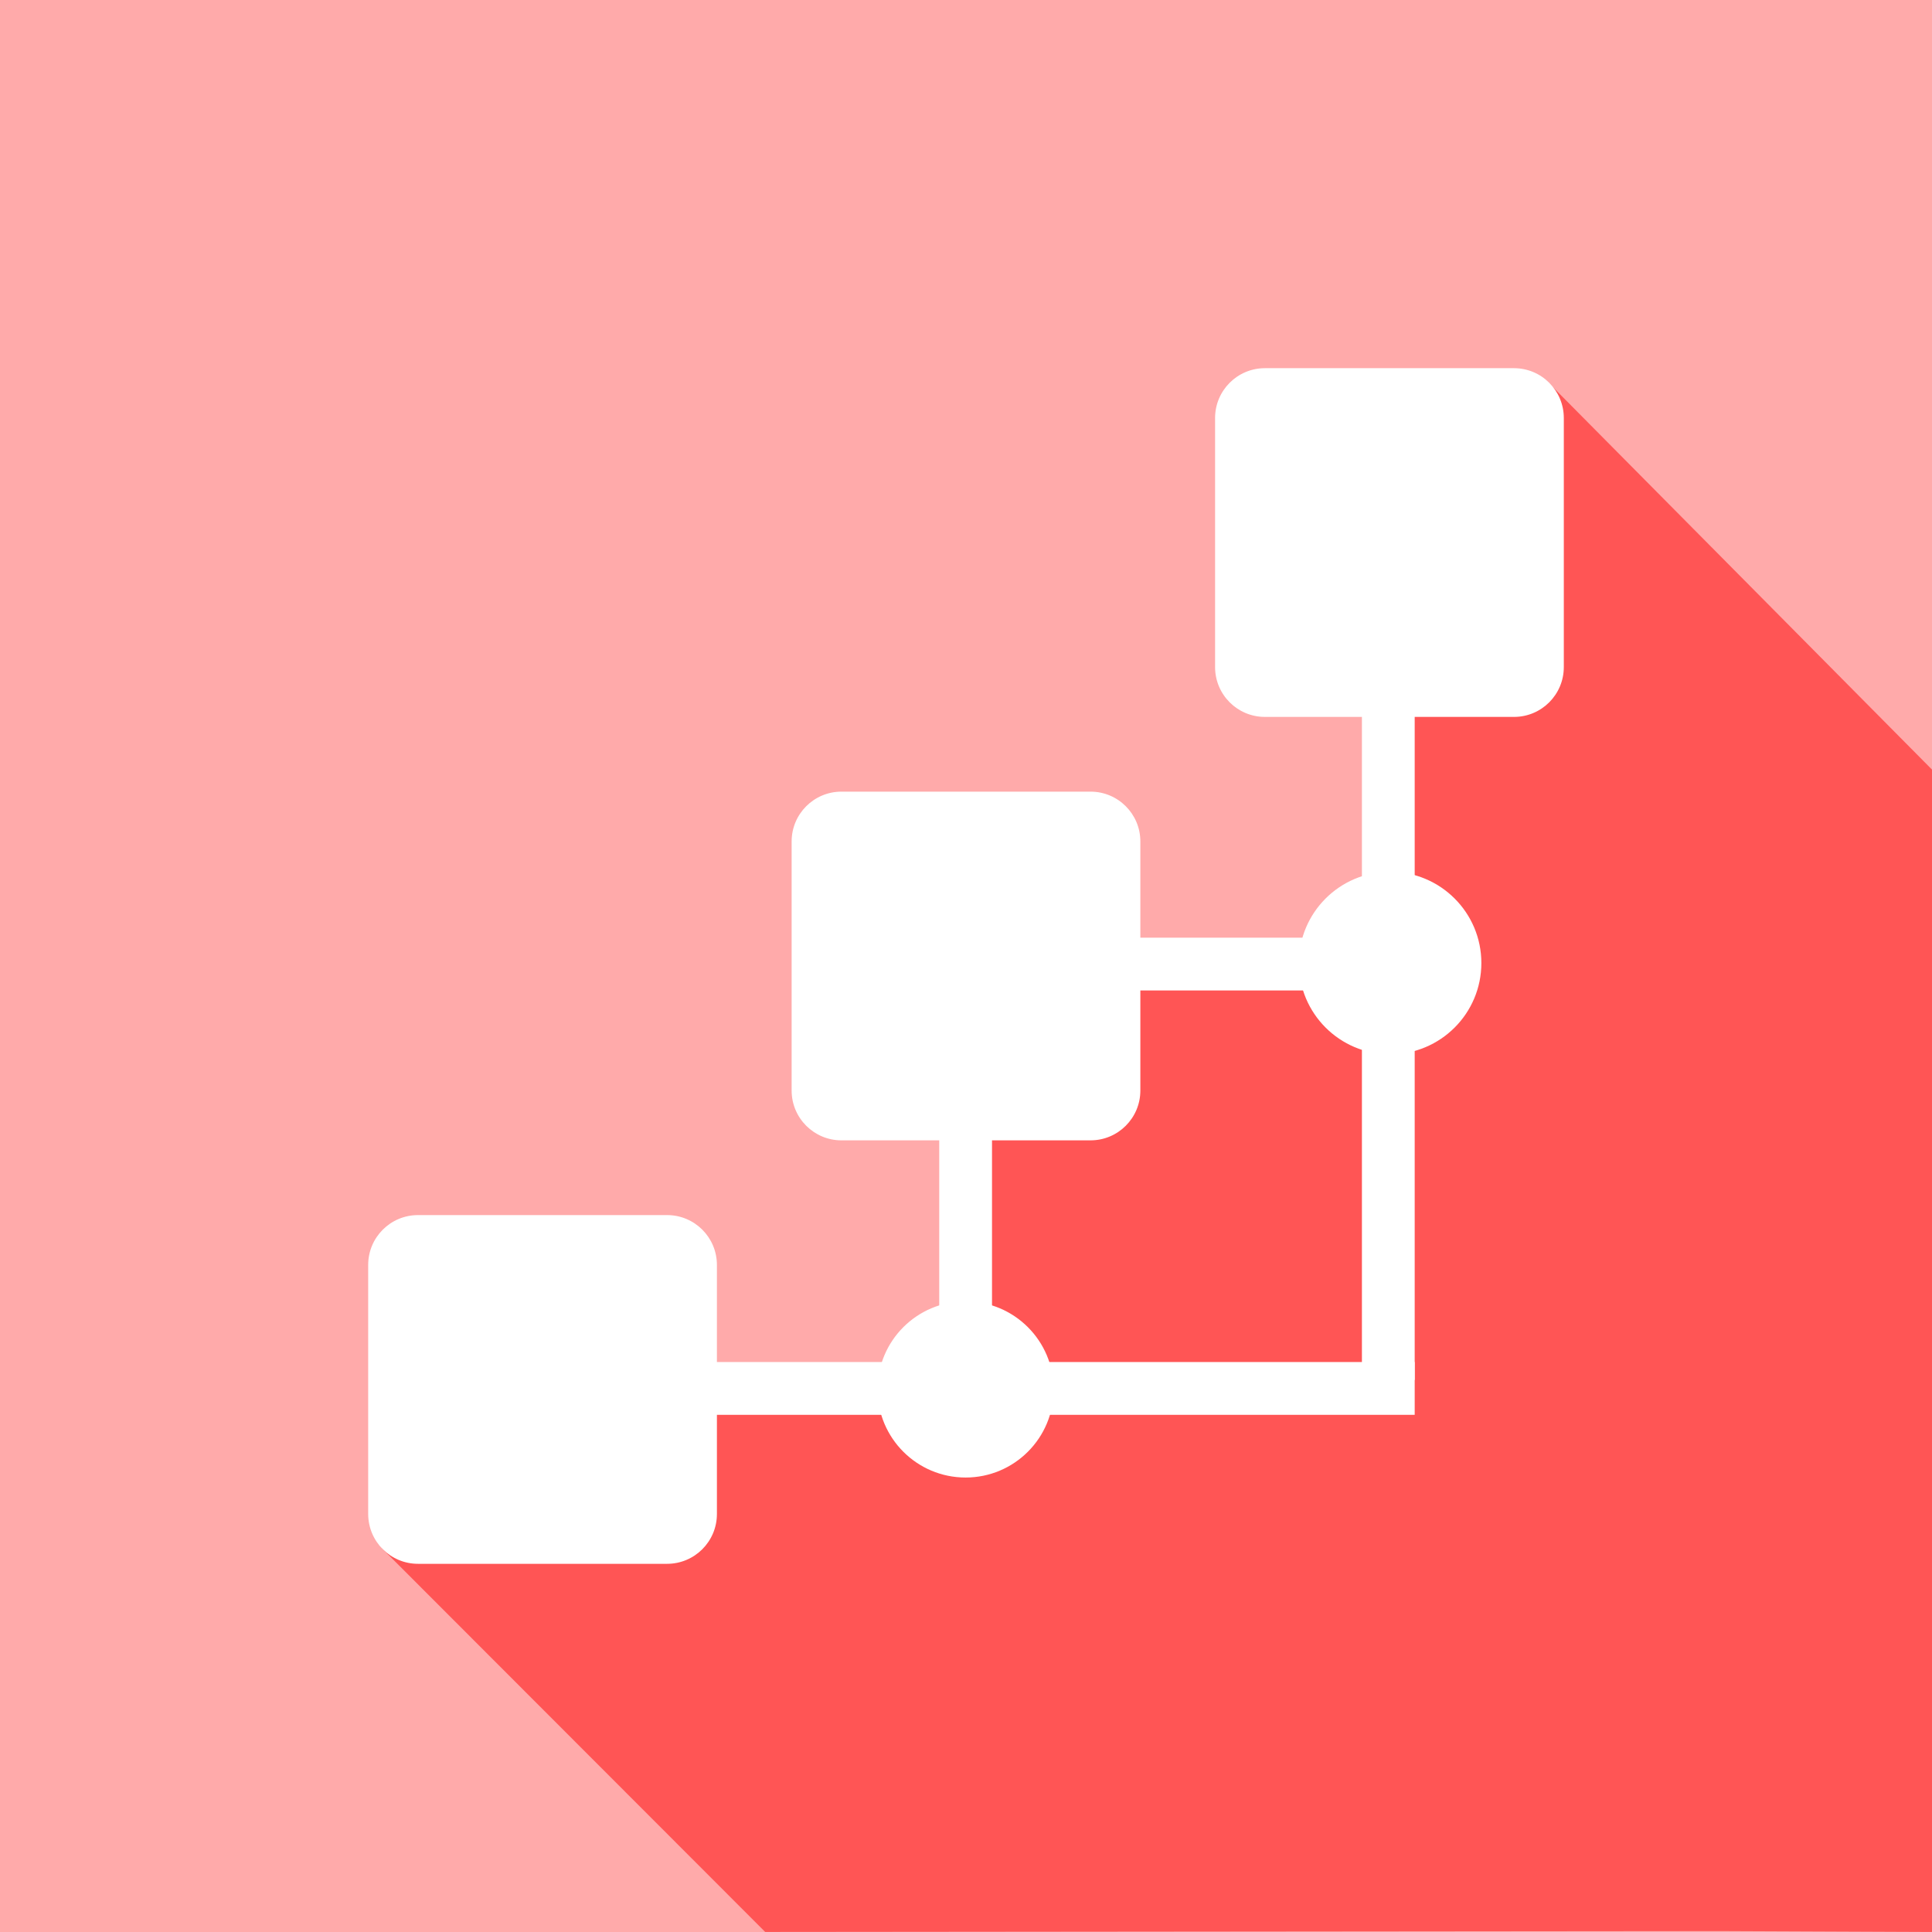
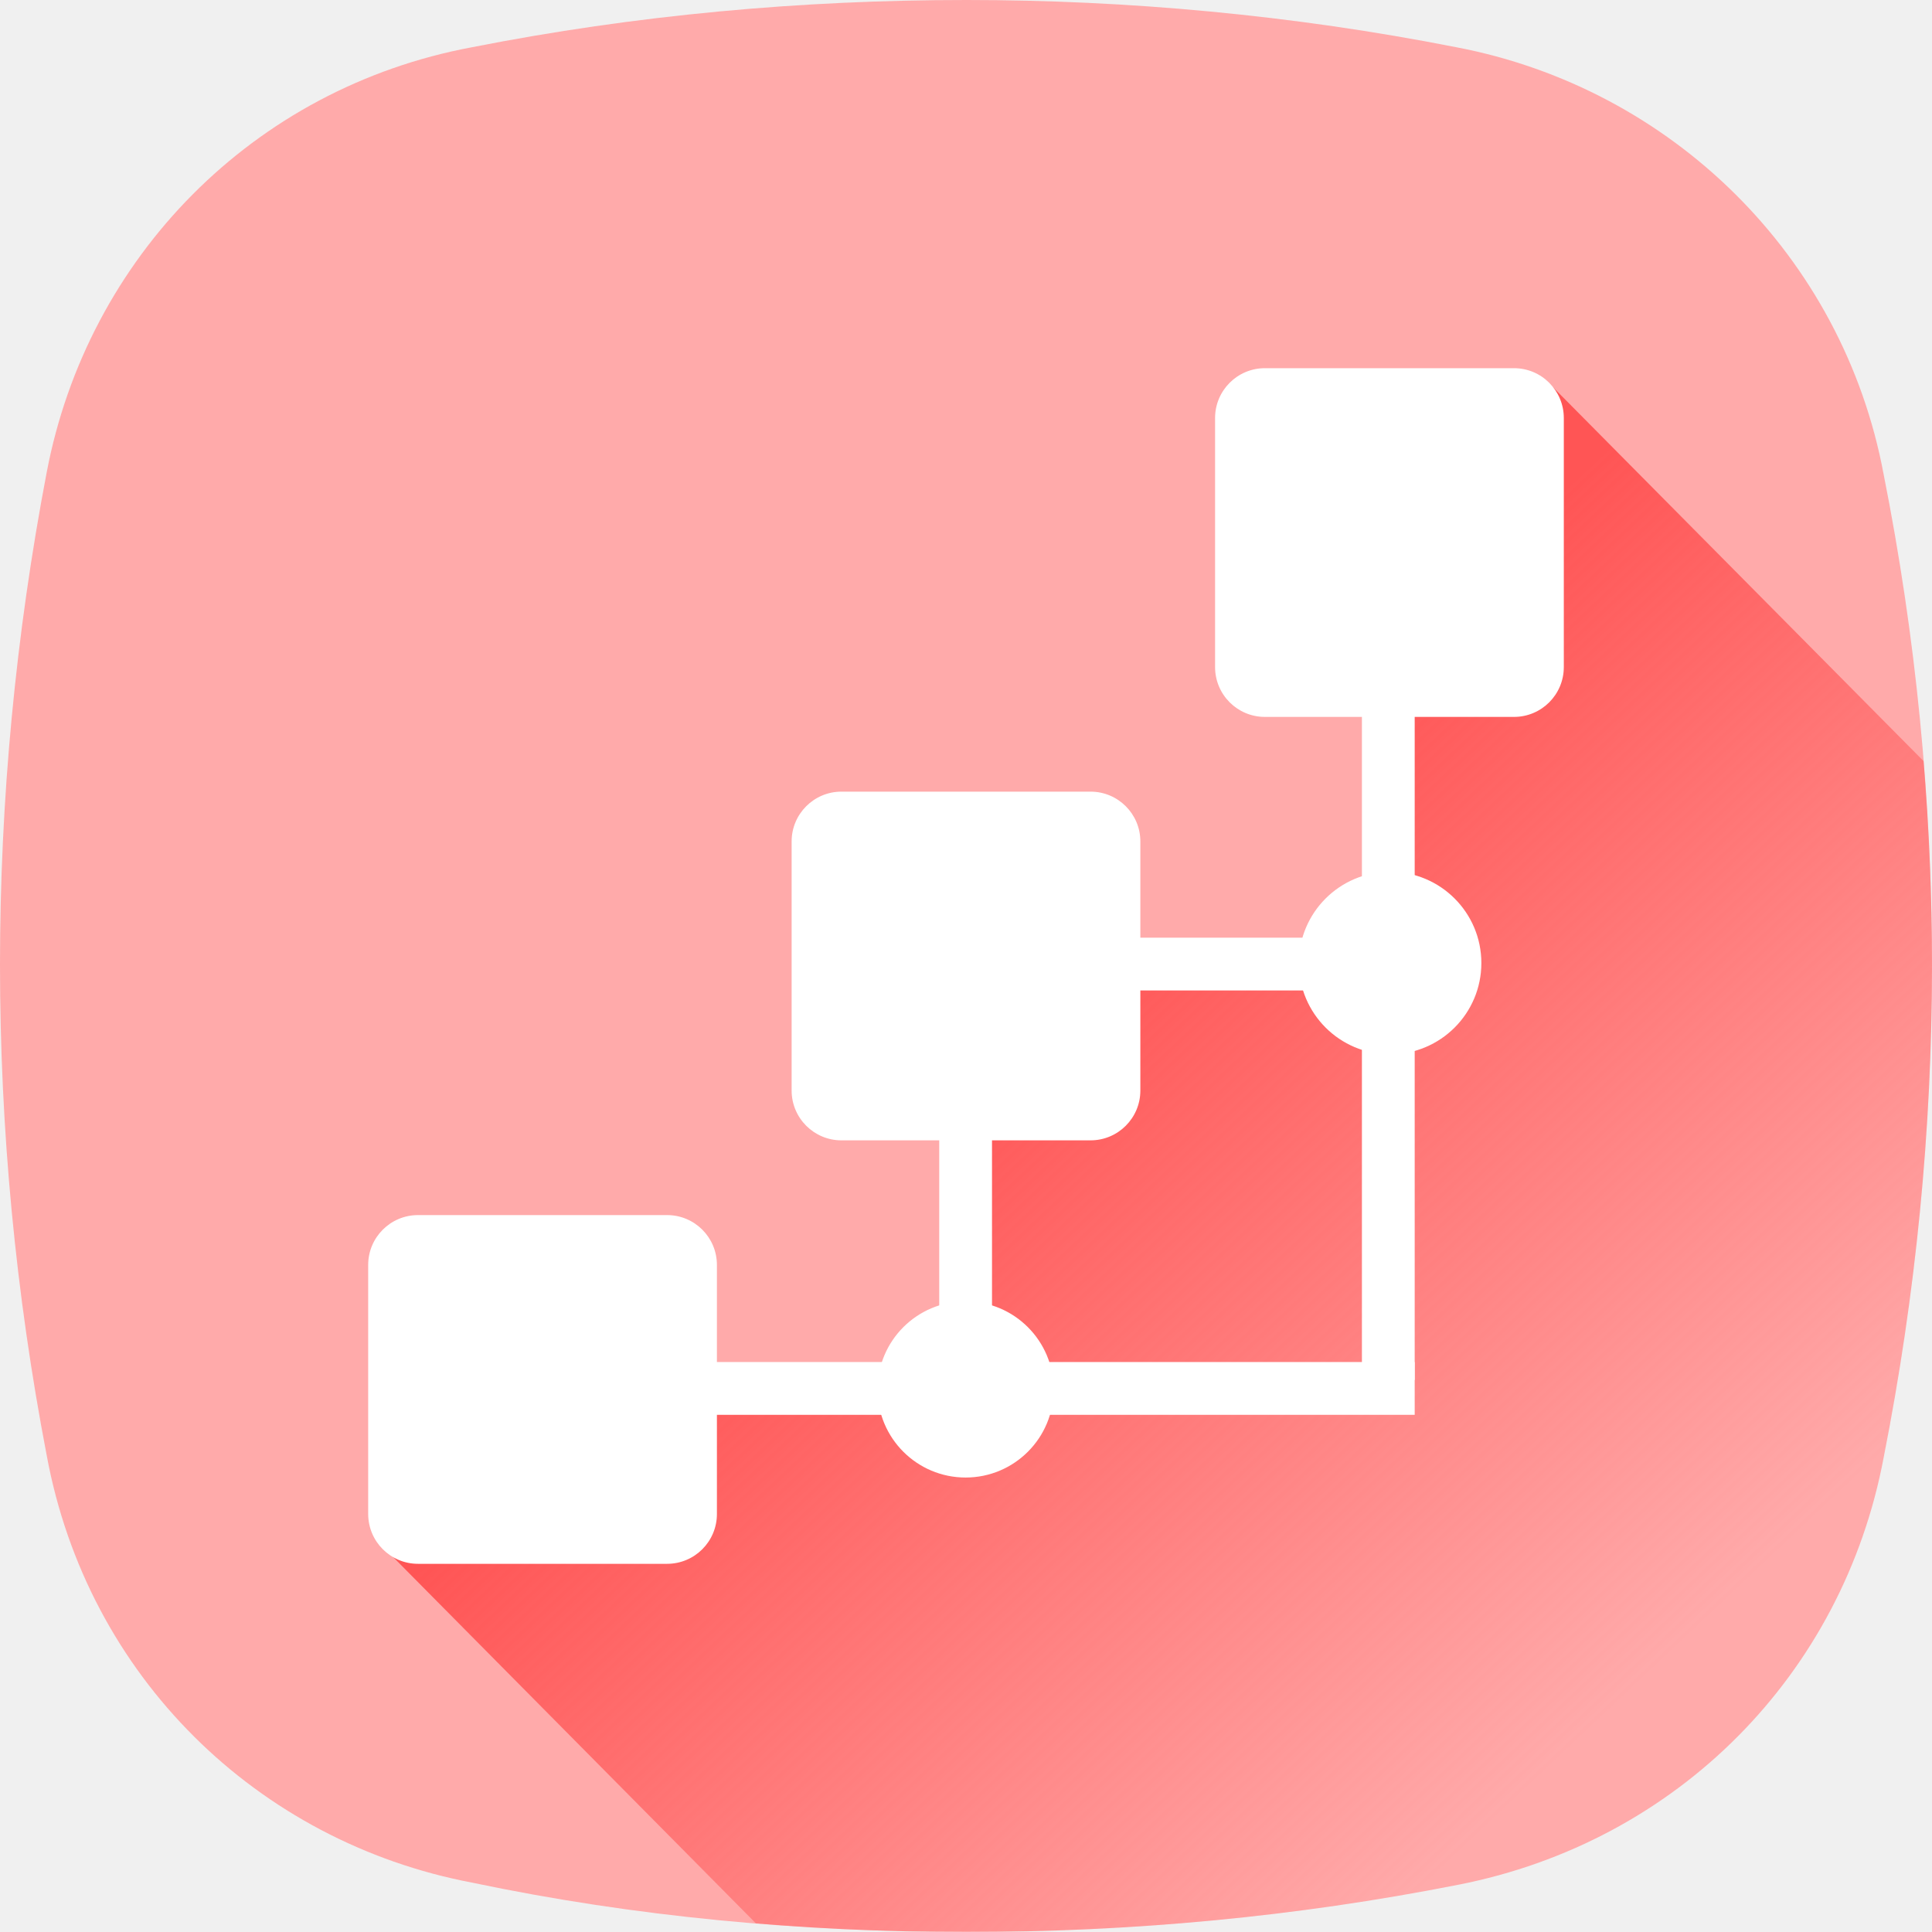
- <svg xmlns="http://www.w3.org/2000/svg" version="1.1" x="0px" y="0px" viewBox="0 0 150 150" enable-background="new 0 0 100 100" xml:space="preserve" id="svg3555" width="150" height="150">
-   <defs id="defs3591" />
-   <g id="g3819" transform="translate(-125,-75.00001)">
-     <g transform="matrix(0.9999875,0,0,0.9999875,-26.98183,170.4164)" id="g3567" style="fill:#00a99d;fill-opacity:1" />
-     <rect ry="0" rx="0" style="opacity:1;fill:#ffaaaa;fill-opacity:1;stroke:none;stroke-width:6.791;stroke-linecap:round;stroke-linejoin:round;stroke-miterlimit:4;stroke-dasharray:none;stroke-dashoffset:0;stroke-opacity:1" id="rect5453" width="150" height="150" x="125" y="75" />
-     <path id="path4445" d="m 245.252,104.737 29.748,30.014 0,73.071 0.005,17.176 -16.438,-0.071 -74.159,0.068 -29.764,-29.794 22.735,-12.076 22.273,0.008 0.351,-33.209 32.879,-0.333 -0.001,-22.261 12.371,-22.594 z" style="fill:#ff5555;fill-opacity:1;fill-rule:evenodd;stroke:none;stroke-width:1px;stroke-linecap:butt;stroke-linejoin:miter;stroke-opacity:1" />
-     <g style="fill:#ffffff" transform="matrix(1.031425,0,0,1.031425,148.4261,98.45351)" id="g5952">
-       <path style="fill:#ffffff" id="path5954" d="m 83.778,81.138 -3.973,0 0,-51.014 3.973,0 c 0,0 0,51.014 0,51.014 z" />
-       <path style="fill:#ffffff" id="path5956" d="m 83.778,79.787 0,3.974 -53.319,0 0,-3.974 53.319,0 z" />
-       <path style="fill:#ffffff" id="path5958" d="m 51.96,81.298 -3.973,0 0,-19.23 3.973,0 0,19.23 z" />
-       <path style="fill:#ffffff" id="path5960" d="m 80.997,47.844 0,3.973 -18.435,0 0,-3.973 18.435,0 z" />
-       <path style="fill:#ffffff" id="path5962" d="m 88.796,49.753 c 0,3.794 -3.075,6.869 -6.869,6.869 -3.794,0 -6.869,-3.075 -6.869,-6.869 0,-3.793 3.076,-6.868 6.869,-6.868 3.794,0 6.869,3.074 6.869,6.868 z" />
-       <path style="fill:#ffffff" id="path5964" d="m 56.603,81.851 c 0,3.662 -2.968,6.63 -6.63,6.63 -3.662,0 -6.63,-2.968 -6.63,-6.63 0,-3.661 2.968,-6.63 6.63,-6.63 3.662,0 6.63,2.969 6.63,6.63 z" />
-       <path style="fill:#ffffff" id="path5966" d="m 95.002,8.726 0,18.75 c 0,2.072 -1.679,3.75 -3.75,3.75 l -18.75,0 c -2.071,0 -3.75,-1.678 -3.75,-3.75 l 0,-18.75 c 0,-2.071 1.679,-3.75 3.75,-3.75 l 18.75,0 c 2.072,0 3.75,1.679 3.75,3.75 z" />
-       <path style="fill:#ffffff" id="path5968" d="m 63.127,40.601 0,18.749 c 0,2.072 -1.679,3.75 -3.75,3.75 l -18.75,0 c -2.071,0 -3.75,-1.678 -3.75,-3.75 l 0,-18.749 c 0,-2.071 1.679,-3.75 3.75,-3.75 l 18.75,0 c 2.072,0 3.751,1.679 3.75,3.75 z" />
-       <path style="fill:#ffffff" id="path5970" d="m 31.253,72.477 0,18.748 c 0,2.072 -1.679,3.751 -3.75,3.751 l -18.75,0 c -2.071,0 -3.75,-1.679 -3.75,-3.751 l 0,-18.749 c 0,-2.072 1.679,-3.75 3.75,-3.75 l 18.75,0 c 2.071,0 3.749,1.679 3.75,3.751 z" />
+ <svg xmlns="http://www.w3.org/2000/svg" xmlns:xlink="http://www.w3.org/1999/xlink" version="1.1" x="0px" y="0px" viewBox="0 0 50 50" enable-background="new 0 0 100 100" xml:space="preserve" id="svg3555" width="50" height="50">
+   <defs id="defs3591">
+     <linearGradient xlink:href="#linearGradient3438" id="linearGradient46326" gradientUnits="userSpaceOnUse" x1="203.217" y1="153.863" x2="252.182" y2="205.712" gradientTransform="translate(460)" />
+     <linearGradient id="linearGradient3438">
+       <stop style="stop-color:#ff5555;stop-opacity:1;" offset="0" id="stop3440" />
+       <stop style="stop-color:#ff5555;stop-opacity:0;" offset="1" id="stop3442" />
+     </linearGradient>
+   </defs>
+   <g transform="matrix(0.3333333,0,0,0.3333333,-195,-24.99999)" id="g46353">
+     <path style="fill:#ffaaaa;fill-opacity:1" id="path46300" d="M 731.246,111.833 C 728.079,94.833 714.732,81.834 698.053,78.665 c -12.677,-2.496 -25.524,-3.665 -38.032,-3.665 -12.845,0 -25.691,1.169 -38.365,3.665 -17.015,3.169 -29.858,16.335 -33.029,33.001 -4.836,25.332 -4.836,51.168 0,76.332 3.169,17.168 16.346,30.001 33.029,33.17 12.674,2.663 25.52,3.832 38.365,3.832 12.843,0 25.518,-1.169 38.196,-3.667 17.017,-3.334 29.862,-16.333 33.029,-33.166 5.005,-25.336 5.005,-51.17 0,-76.335 z" />
+     <path style="fill:url(#linearGradient46326);fill-opacity:1" d="m 705.252,104.736 -12.371,22.594 0.002,22.262 -32.879,0.332 -0.352,33.209 -22.273,-0.008 -22.625,11.988 28.934,29.217 c 3.895,0.319 7.796,0.53 11.699,0.617 l 9.477,-0.004 c 11.192,-0.259 22.271,-1.428 33.354,-3.611 17.017,-3.334 29.862,-16.331 33.029,-33.164 C 733.748,175.5 735,162.707 735,149.936 c 0,-5.29 -0.227,-10.574 -0.656,-15.846 z" id="path46302" />
+     <g id="g46322" transform="matrix(1.031425,0,0,1.031425,608.4261,98.45351)" style="fill:#ffffff">
+       <path d="M 83.778,81.138 H 79.805 V 30.124 h 3.973 c 0,0 0,51.014 0,51.014 z" id="path46304" style="fill:#ffffff" />
+       <path d="m 83.778,79.787 v 3.974 H 30.459 v -3.974 z" id="path46306" style="fill:#ffffff" />
+       <path d="M 51.96,81.298 H 47.987 V 62.068 H 51.96 Z" id="path46308" style="fill:#ffffff" />
+       <path d="m 80.997,47.844 v 3.973 H 62.562 v -3.973 z" id="path46310" style="fill:#ffffff" />
+       <path d="m 88.796,49.753 c 0,3.794 -3.075,6.869 -6.869,6.869 -3.794,0 -6.869,-3.075 -6.869,-6.869 0,-3.793 3.076,-6.868 6.869,-6.868 3.794,0 6.869,3.074 6.869,6.868 z" id="path46312" style="fill:#ffffff" />
+       <path d="m 56.603,81.851 c 0,3.662 -2.968,6.63 -6.63,6.63 -3.662,0 -6.63,-2.968 -6.63,-6.63 0,-3.661 2.968,-6.63 6.63,-6.63 3.662,0 6.63,2.969 6.63,6.63 z" id="path46314" style="fill:#ffffff" />
+       <path d="m 95.002,8.726 v 18.75 c 0,2.072 -1.679,3.75 -3.75,3.75 h -18.75 c -2.071,0 -3.75,-1.678 -3.75,-3.75 V 8.726 c 0,-2.071 1.679,-3.75 3.75,-3.75 h 18.75 c 2.072,0 3.75,1.679 3.75,3.75 z" id="path46316" style="fill:#ffffff" />
+       <path d="M 63.127,40.601 V 59.35 c 0,2.072 -1.679,3.75 -3.75,3.75 h -18.75 c -2.071,0 -3.75,-1.678 -3.75,-3.75 V 40.601 c 0,-2.071 1.679,-3.75 3.75,-3.75 h 18.75 c 2.072,0 3.751,1.679 3.75,3.75 z" id="path46318" style="fill:#ffffff" />
+       <path d="m 31.253,72.477 v 18.748 c 0,2.072 -1.679,3.751 -3.75,3.751 H 8.753 c -2.071,0 -3.75,-1.679 -3.75,-3.751 V 72.476 c 0,-2.072 1.679,-3.75 3.75,-3.75 h 18.75 c 2.071,0 3.749,1.679 3.75,3.751 z" id="path46320" style="fill:#ffffff" />
    </g>
  </g>
</svg>
